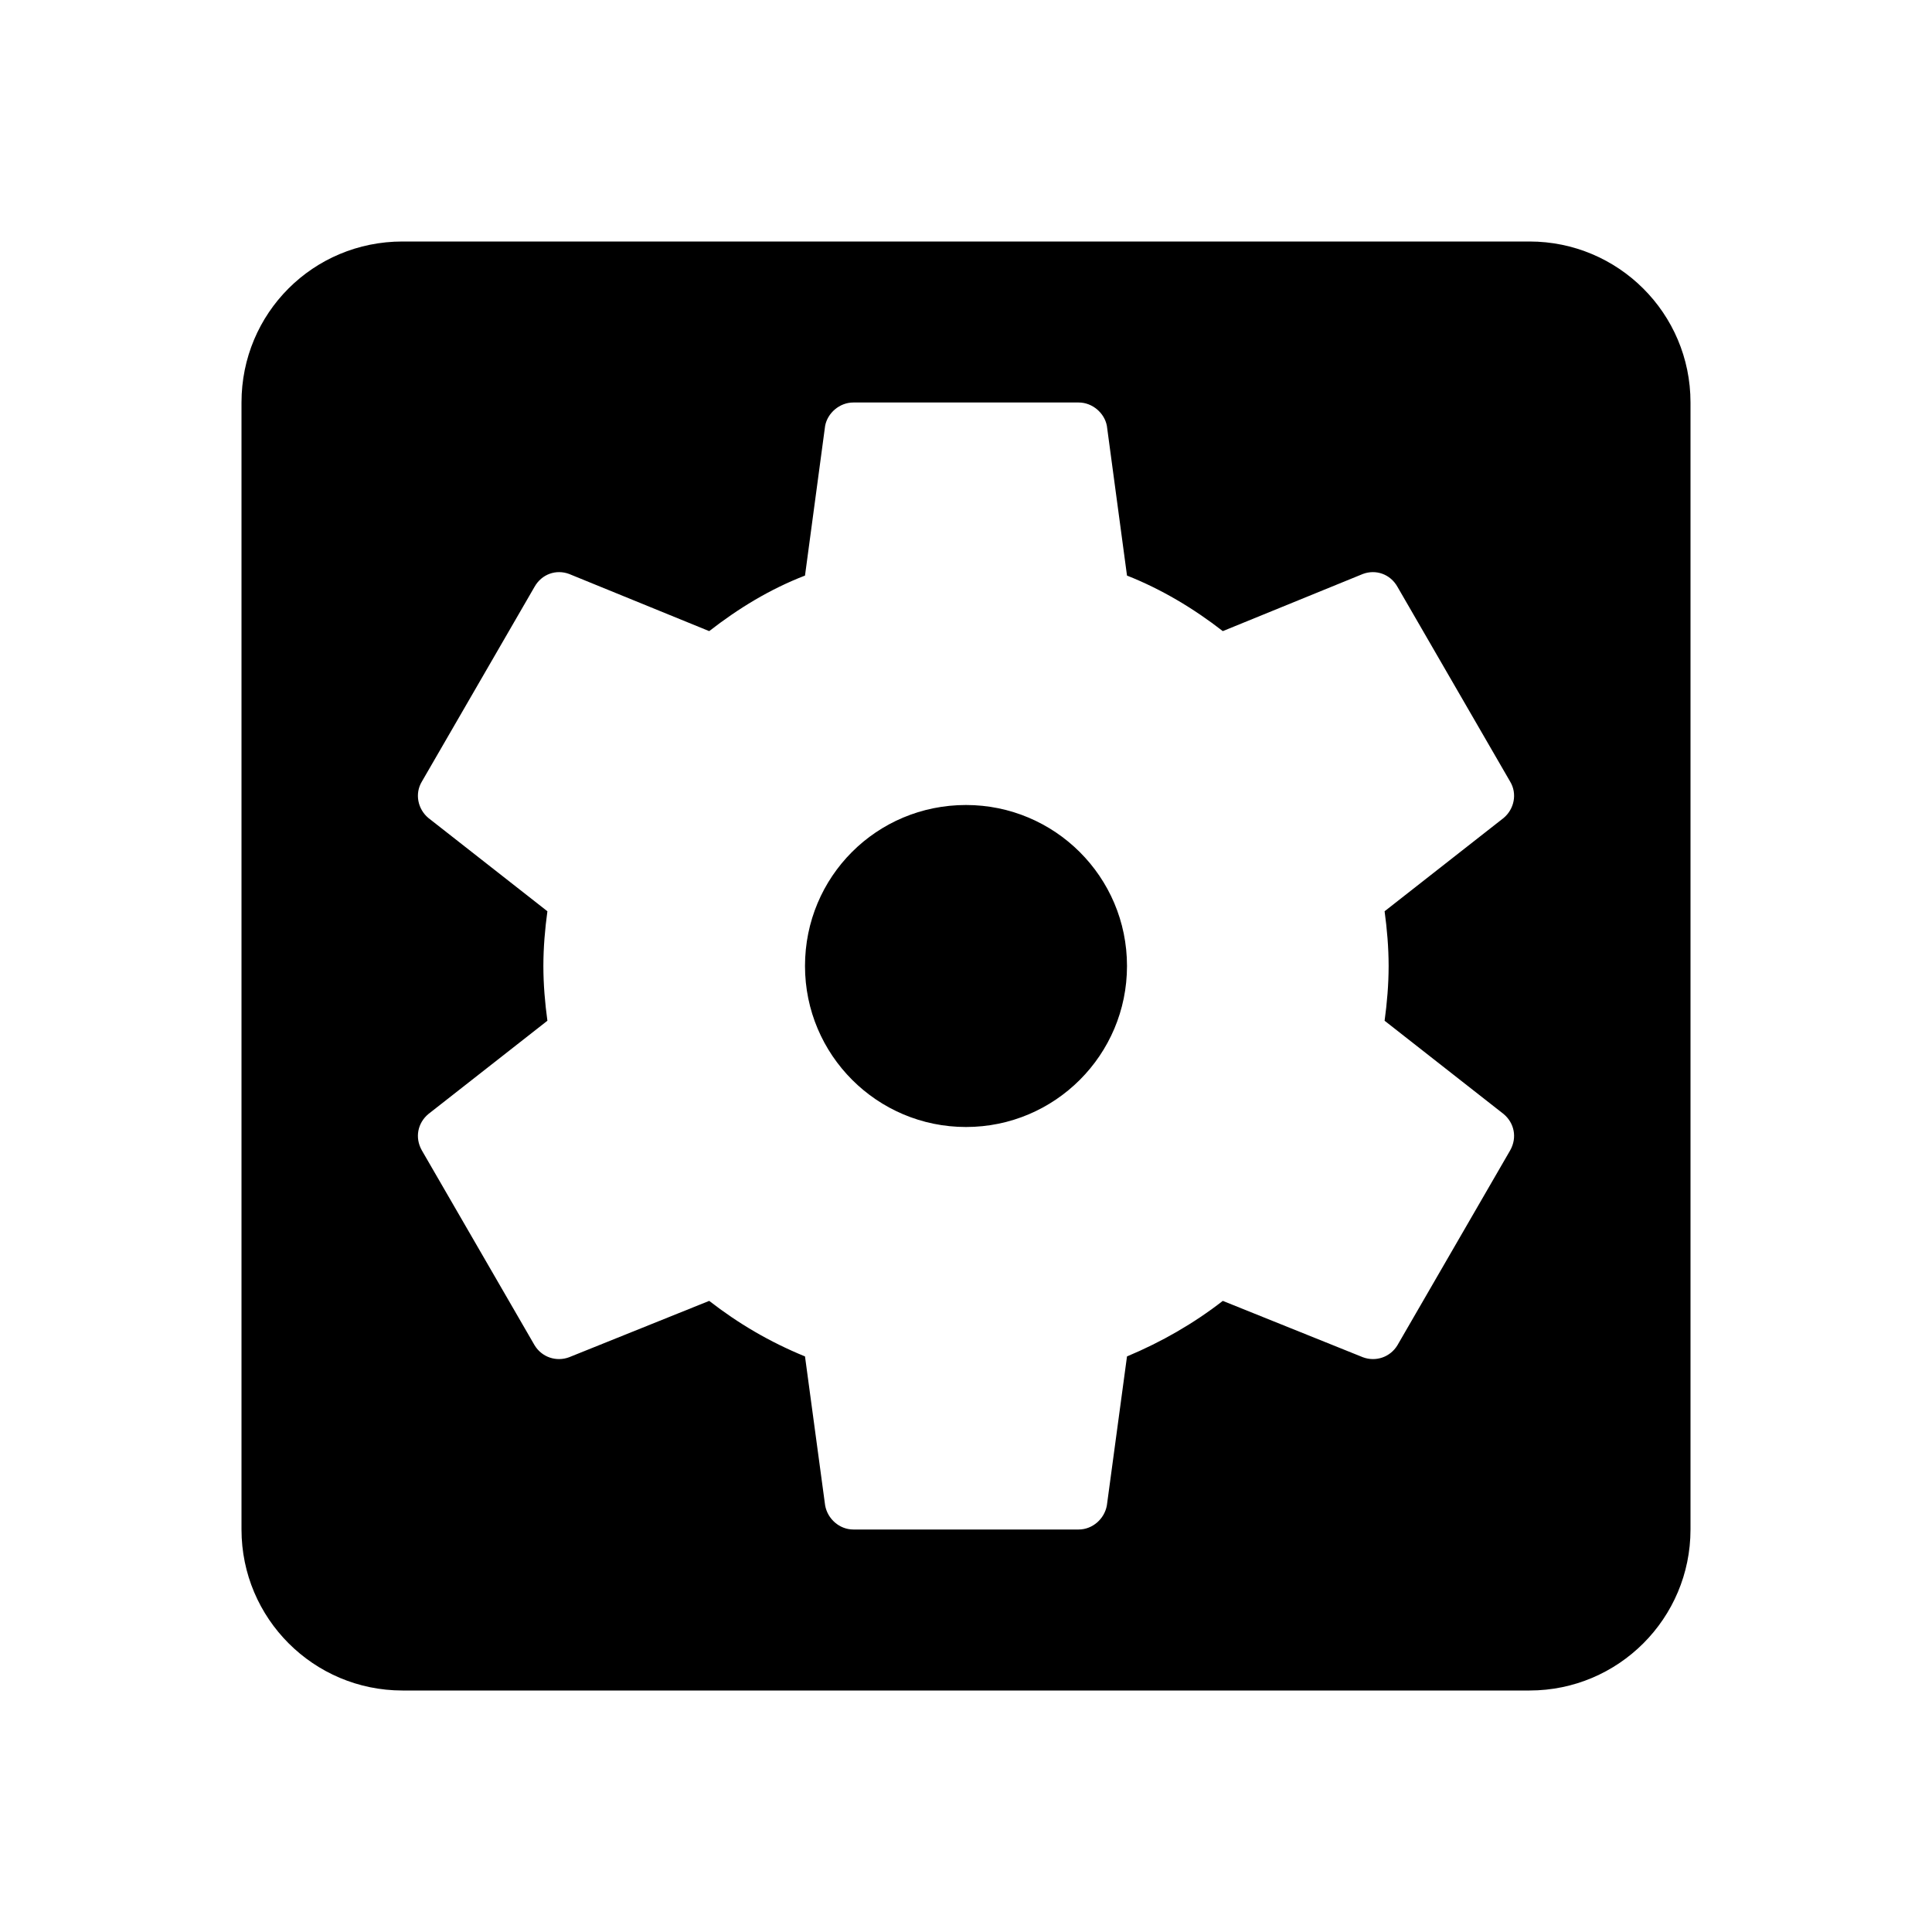
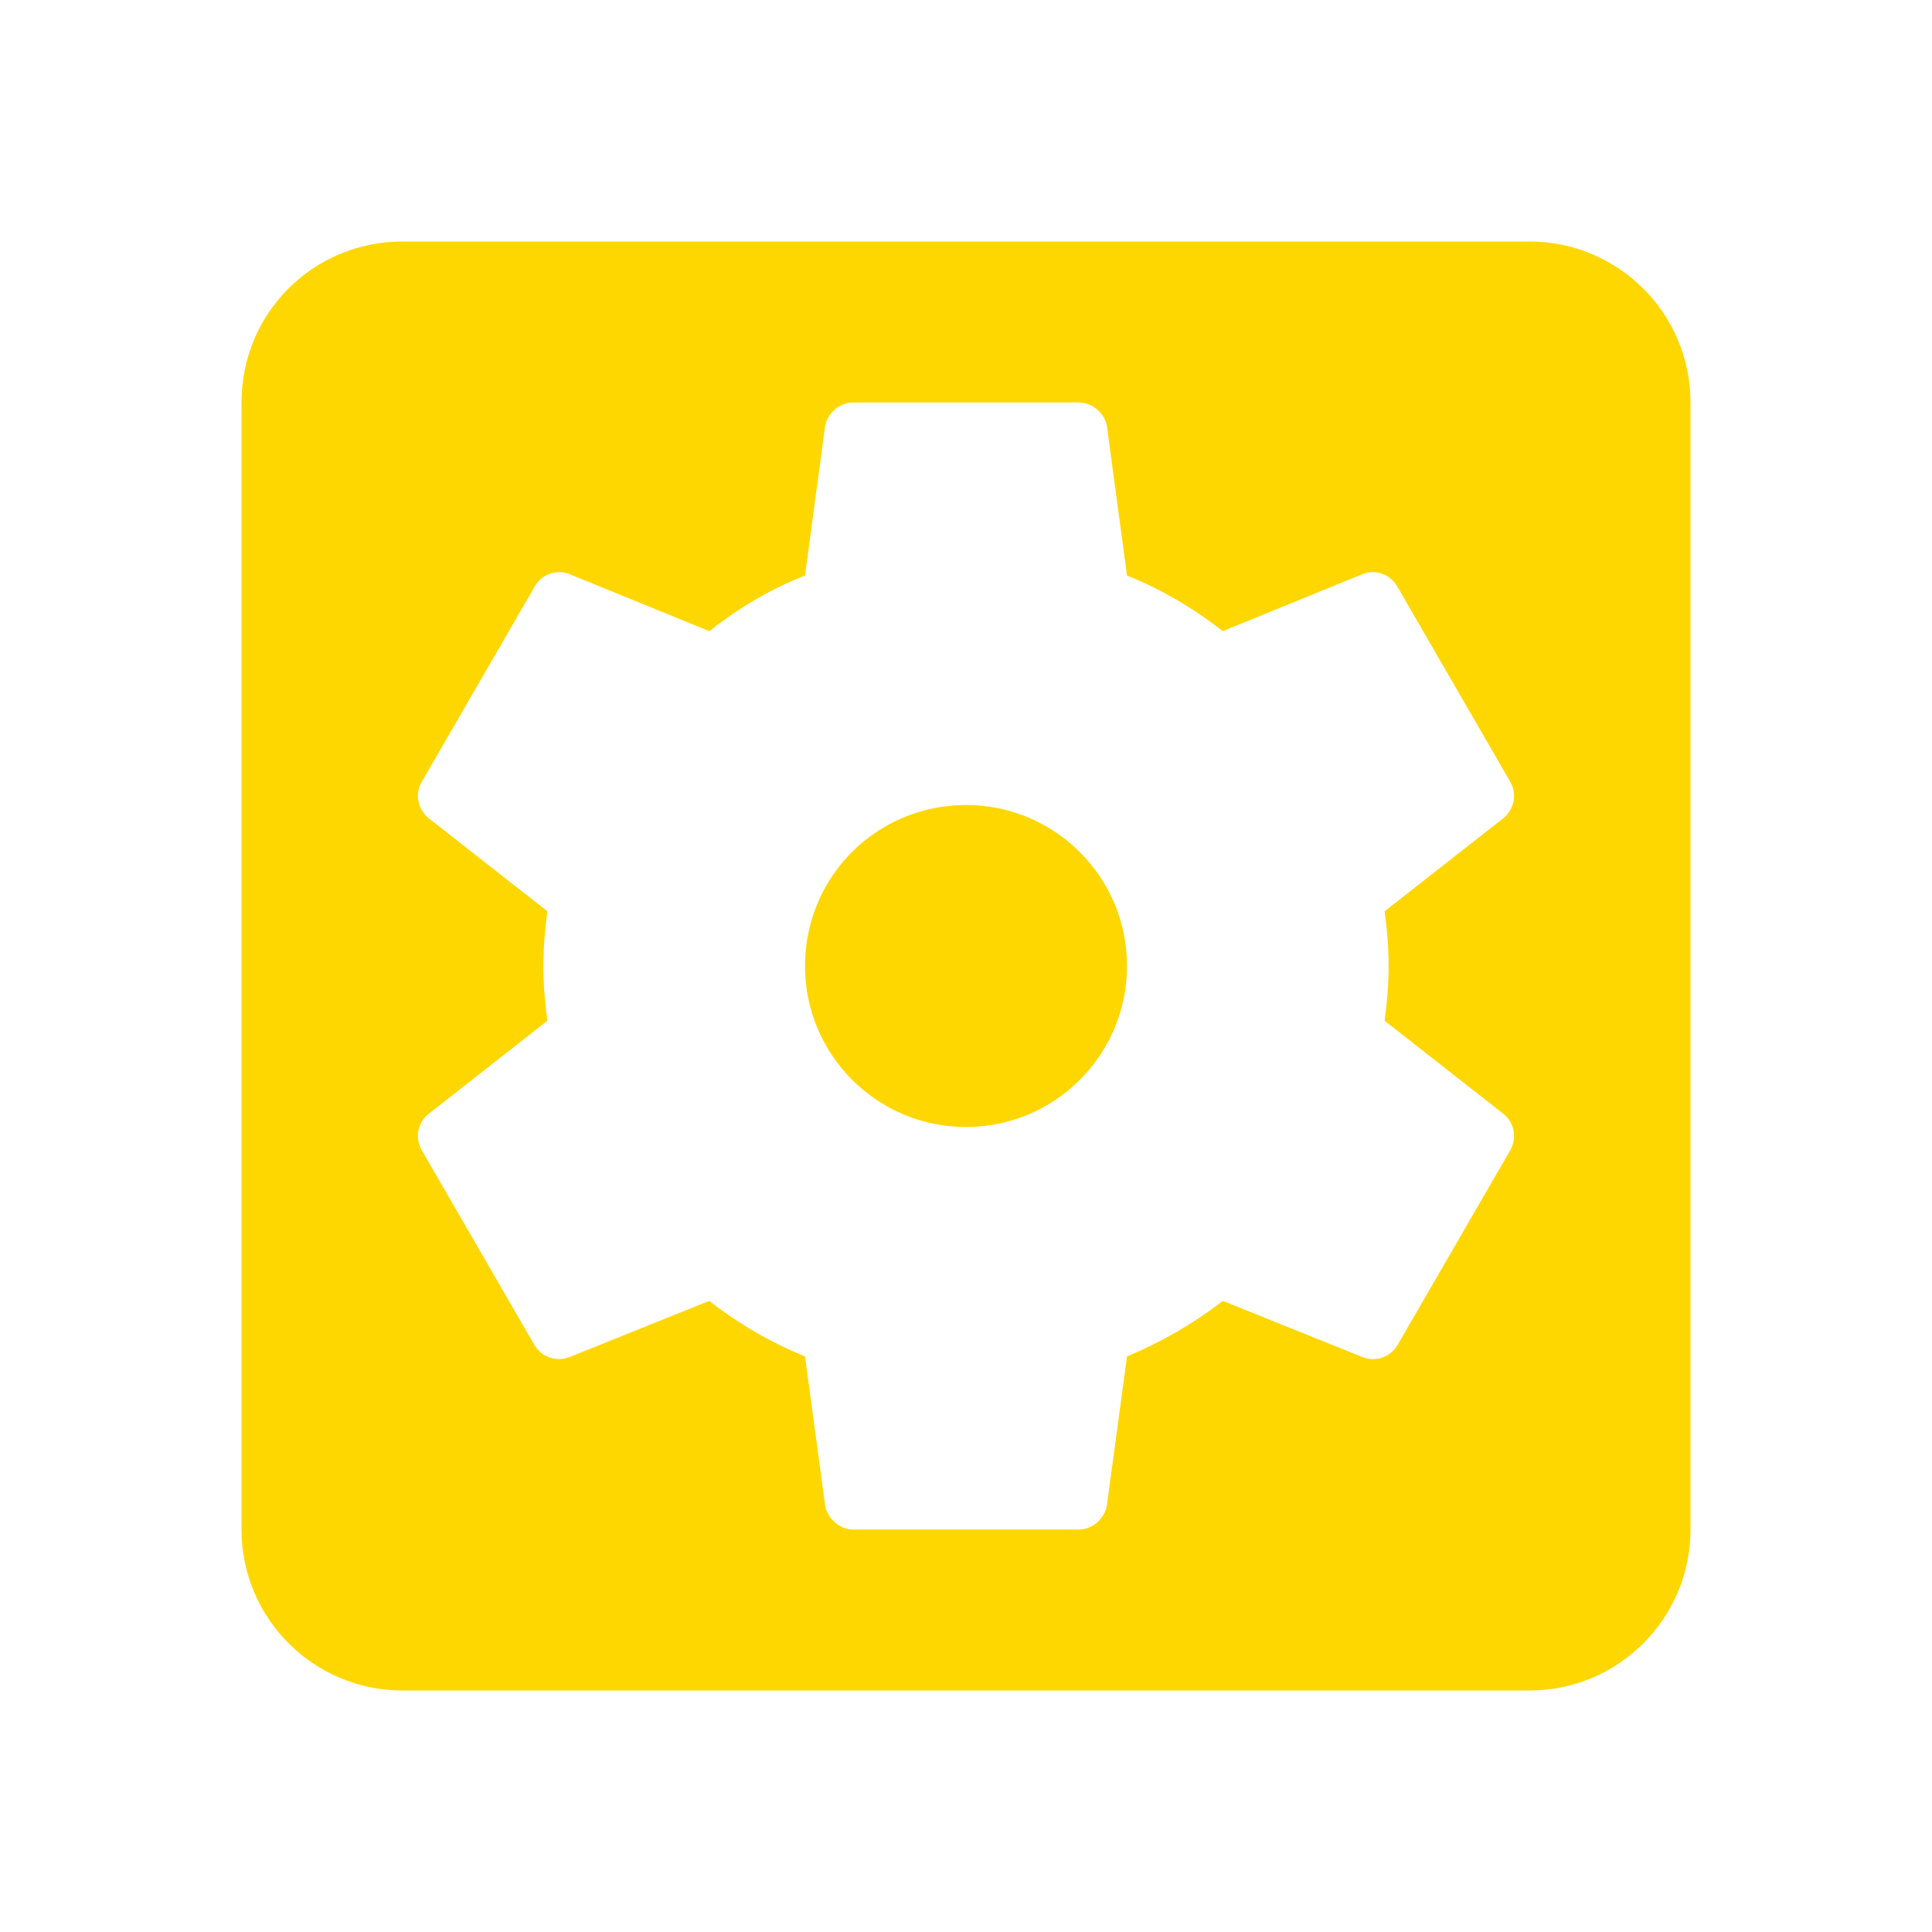
<svg xmlns="http://www.w3.org/2000/svg" viewBox="0 0 24 24">
-   <path d="M17.25,12C17.25,12.23 17.23,12.46 17.2,12.68L18.68,13.84C18.81,13.95 18.85,14.13 18.76,14.29L17.36,16.71C17.27,16.86 17.09,16.92 16.93,16.86L15.19,16.16C14.83,16.44 14.43,16.67 14,16.85L13.75,18.7C13.72,18.87 13.57,19 13.4,19H10.6C10.43,19 10.28,18.87 10.25,18.7L10,16.85C9.56,16.67 9.17,16.44 8.81,16.16L7.07,16.86C6.91,16.92 6.73,16.86 6.64,16.71L5.24,14.29C5.15,14.13 5.19,13.95 5.32,13.84L6.8,12.68C6.77,12.46 6.75,12.23 6.75,12C6.75,11.77 6.77,11.54 6.8,11.32L5.32,10.16C5.19,10.05 5.15,9.86 5.24,9.71L6.64,7.29C6.73,7.13 6.91,7.07 7.07,7.13L8.81,7.84C9.17,7.56 9.56,7.32 10,7.15L10.25,5.29C10.28,5.13 10.43,5 10.6,5H13.4C13.57,5 13.72,5.13 13.75,5.29L14,7.15C14.43,7.32 14.83,7.56 15.19,7.84L16.93,7.13C17.09,7.07 17.27,7.13 17.36,7.29L18.76,9.71C18.85,9.86 18.81,10.05 18.68,10.16L17.2,11.32C17.23,11.54 17.25,11.77 17.25,12M19,3H5C3.89,3 3,3.89 3,5V19A2,2 0 0,0 5,21H19A2,2 0 0,0 21,19V5C21,3.89 20.1,3 19,3M12,10C10.89,10 10,10.89 10,12A2,2 0 0,0 12,14A2,2 0 0,0 14,12C14,10.89 13.1,10 12,10Z" />
+   <path fill="gold" d="M17.25,12C17.25,12.23 17.23,12.46 17.2,12.68L18.68,13.84C18.81,13.95 18.85,14.13 18.76,14.29L17.36,16.71C17.27,16.86 17.09,16.92 16.93,16.86L15.19,16.16C14.83,16.44 14.43,16.67 14,16.85L13.75,18.7C13.72,18.87 13.57,19 13.4,19H10.6C10.43,19 10.28,18.87 10.25,18.7L10,16.85C9.56,16.67 9.17,16.44 8.81,16.16L7.07,16.86C6.91,16.92 6.73,16.86 6.64,16.71L5.24,14.29C5.15,14.13 5.19,13.95 5.32,13.84L6.8,12.68C6.77,12.46 6.75,12.23 6.75,12C6.75,11.77 6.77,11.54 6.8,11.32L5.32,10.16C5.19,10.05 5.15,9.86 5.24,9.71L6.64,7.29C6.73,7.13 6.91,7.07 7.07,7.13L8.81,7.84C9.17,7.56 9.56,7.32 10,7.15L10.25,5.29C10.28,5.13 10.43,5 10.6,5H13.4C13.57,5 13.72,5.13 13.75,5.29L14,7.15C14.43,7.32 14.83,7.56 15.19,7.84L16.93,7.13C17.09,7.07 17.27,7.13 17.36,7.29L18.76,9.71C18.85,9.86 18.81,10.05 18.68,10.16L17.2,11.32C17.23,11.54 17.25,11.77 17.25,12M19,3H5C3.89,3 3,3.89 3,5V19A2,2 0 0,0 5,21H19A2,2 0 0,0 21,19V5C21,3.89 20.1,3 19,3M12,10C10.89,10 10,10.89 10,12A2,2 0 0,0 12,14A2,2 0 0,0 14,12C14,10.89 13.1,10 12,10Z" />
</svg>
